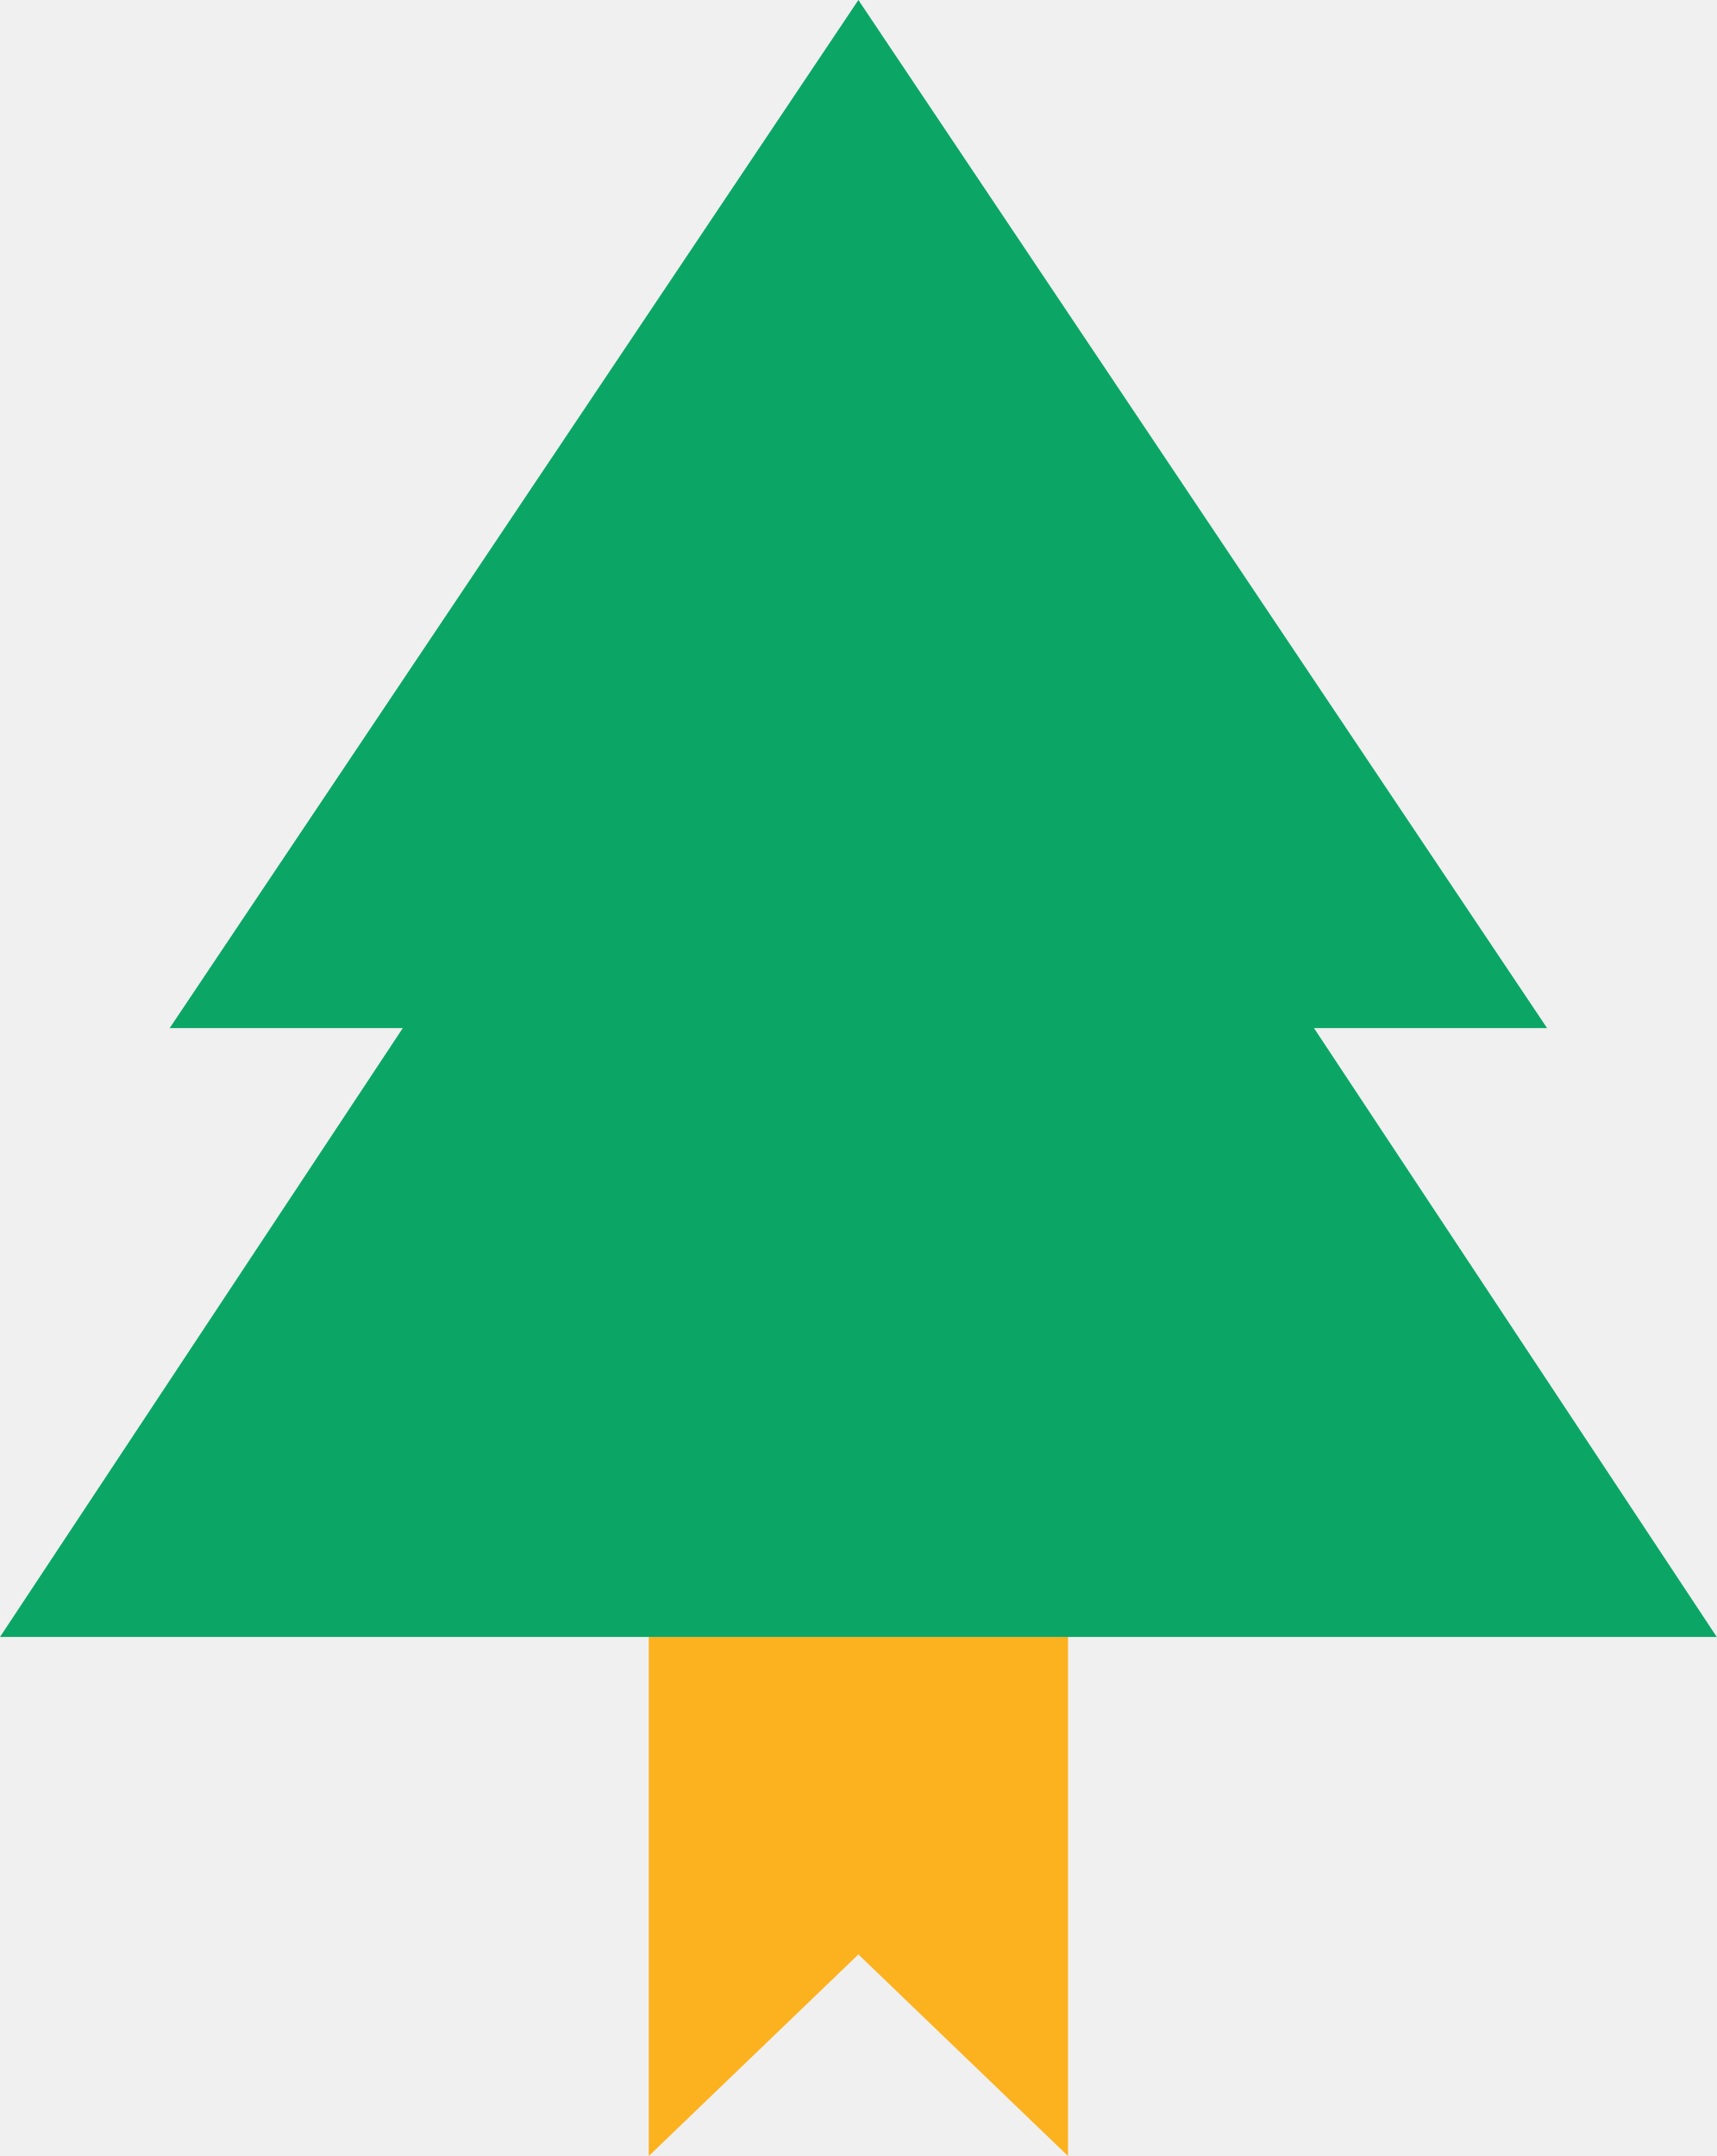
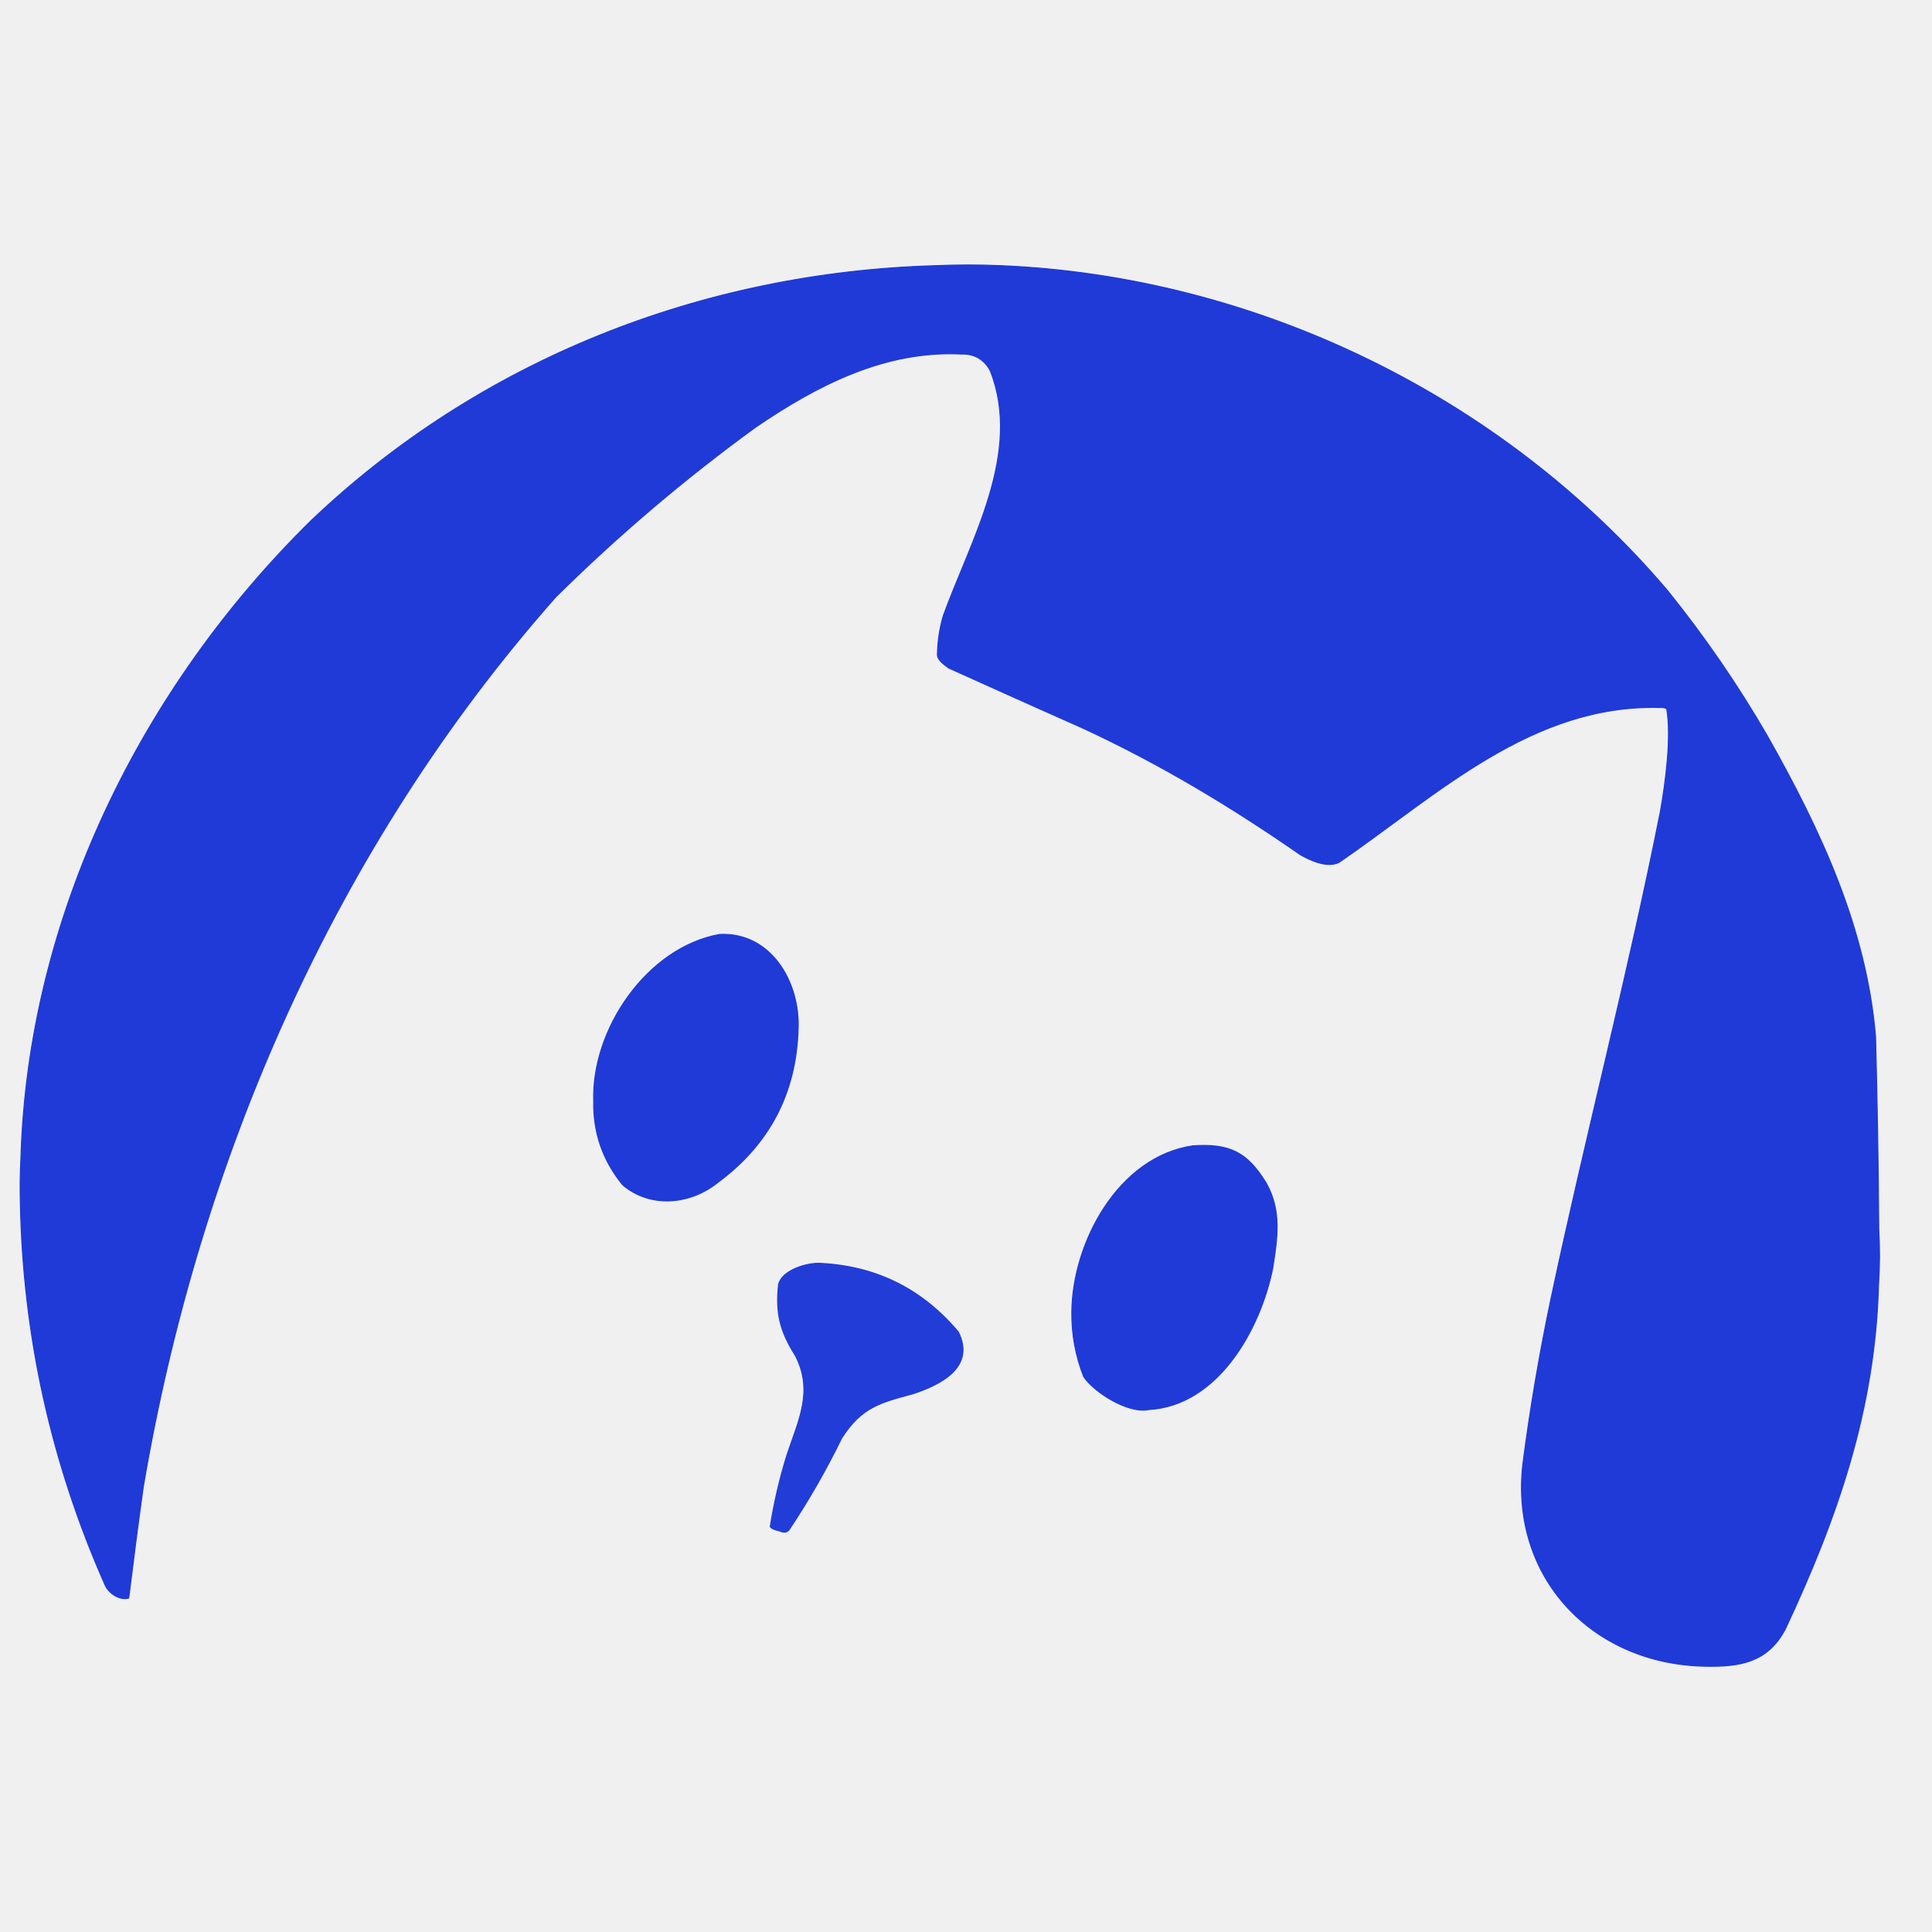
- <svg xmlns="http://www.w3.org/2000/svg" width="172" height="216" viewBox="0 0 172 216" fill="none">
-   <g clip-path="url(#clip0_39_3460)">
-     <path d="M65 164H107V216L86 195.806L65 216V164Z" fill="#FCB11E" />
-     <path d="M155 103L86 0L17 103H40.354L0 164H172L131.646 103H155Z" fill="#0BA665" />
+ <svg xmlns="http://www.w3.org/2000/svg" version="1.1" width="1000px" height="1000px" style="shape-rendering:geometricPrecision; text-rendering:geometricPrecision; image-rendering:optimizeQuality; fill-rule:evenodd; clip-rule:evenodd">
+   <g>
+     <path fill="#1e39d6" fill-opacity="0.992" stroke="#1e39d6" stroke-width="0.5" stroke-opacity="0.992" d="M 484.02,137.51 c 11.32,-0.49 22.63,-0.5 33.95,-0.02 c 131.86,5.52 259.49,67.4 345.02,168.03 c 19.26,23.85 36.57,49.04 51.92,75.57 c 27.38,48.49 51.16,99.15 55.89,155.41 c 0.88,33.18 1.43,66.37 1.66,99.56 c 0.56,9.63 0.52,19.25 -0.11,28.87 c -1.75,64.67 -21.22,120.62 -48.36,178.5 c -9.2,17.15 -23.47,19.39 -41.49,19.01 c -58.21,-1.04 -101.13,-45.79 -94.27,-104.81 c 3.76,-28.91 8.66,-57.62 14.69,-86.14 c 17.89,-84.07 39.76,-167.21 56.49,-251.52 c 2.63,-15.03 5.79,-38.34 3.25,-53.15 c -0.99,-0.47 -2.04,-0.66 -3.17,-0.58 c -66.45,-2.01 -115.44,45.13 -166.44,80.18 c -6.19,2.88 -14.35,-0.85 -19.86,-3.92 c -36.1,-25.04 -72.33,-46.83 -112.08,-65.32 c -23.44,-10.4 -46.83,-20.89 -70.19,-31.46 c -2.14,-1.68 -5.99,-4.11 -5.72,-7.21 c 0.13,-6.67 1.13,-13.21 2.97,-19.62 c 14.25,-39.39 41.04,-84.32 24.42,-126.92 c -3.21,-5.99 -8.24,-8.9 -15.09,-8.71 c -39.61,-1.95 -74.8,16.28 -106.57,37.99 c -36.66,26.67 -71.11,55.95 -103.34,87.84 c -114.31,129.28 -184.64,291.1 -213.4,460.42 c -2.67,19.2 -5.18,38.41 -7.54,57.64 c -4.74,1.47 -10.62,-2.58 -12.41,-7.04 c -27.75,-62.76 -42.32,-128.43 -43.71,-197.02 c -0.24,-8.02 -0.13,-16.03 0.3,-24.04 c 3.68,-124.43 62.14,-243 150.16,-329.56 c 87.53,-83.42 202.65,-128.48 323.03,-131.98 Z M 307.28,570 c -1.22,-37.37 27.72,-79.68 65.22,-86.36 c 26.68,-1.26 41.62,24.84 40.63,48.86 c -0.97,33.28 -14.84,59.81 -41.62,79.57 c -14.2,11.46 -34.83,13.45 -49.19,1.26 c -10.33,-12.59 -15.34,-27.03 -15.04,-43.33 Z M 554.76,679 c 0.3,-35.92 24.13,-80.4 62.74,-85.95 c 18.85,-1.21 28,3.14 37.86,19.23 c 8.16,14.38 5.83,28.64 3.41,44.19 c -6.36,31.47 -28.28,71.18 -64.32,73.15 c -10.46,2.18 -28.11,-8.87 -33.56,-17.08 c -4.24,-10.78 -6.28,-21.96 -6.13,-33.54 Z" />
  </g>
-   <defs>
-     <clipPath id="clip0_39_3460">
-       <rect width="172" height="216" fill="white" />
-     </clipPath>
-   </defs>
+   <g>
+     <path fill="#1e39d6" fill-opacity="0.98" stroke="#1e39d6" stroke-width="0.5" stroke-opacity="0.98" d="M 398.68,790.1 c 1.99,-12.59 4.88,-24.97 8.68,-37.14 c 5.85,-17.68 13.83,-32.8 4.34,-51.25 c -7.93,-12.53 -10.43,-22.07 -8.7,-37.13 c 2.16,-7.22 13.95,-10.65 20.5,-10.73 c 29.41,1.17 53.59,13.03 72.54,35.56 c 9.05,18.09 -9.05,27.29 -23.34,31.96 c -17.21,4.67 -26.73,6.97 -37.01,22.96 c -8.05,16.49 -17.16,32.36 -27.33,47.64 c -0.97,1.01 -2.14,1.33 -3.51,0.97 c -1.59,-0.8 -5.38,-1.09 -6.17,-2.84 Z" />
+   </g>
</svg>
